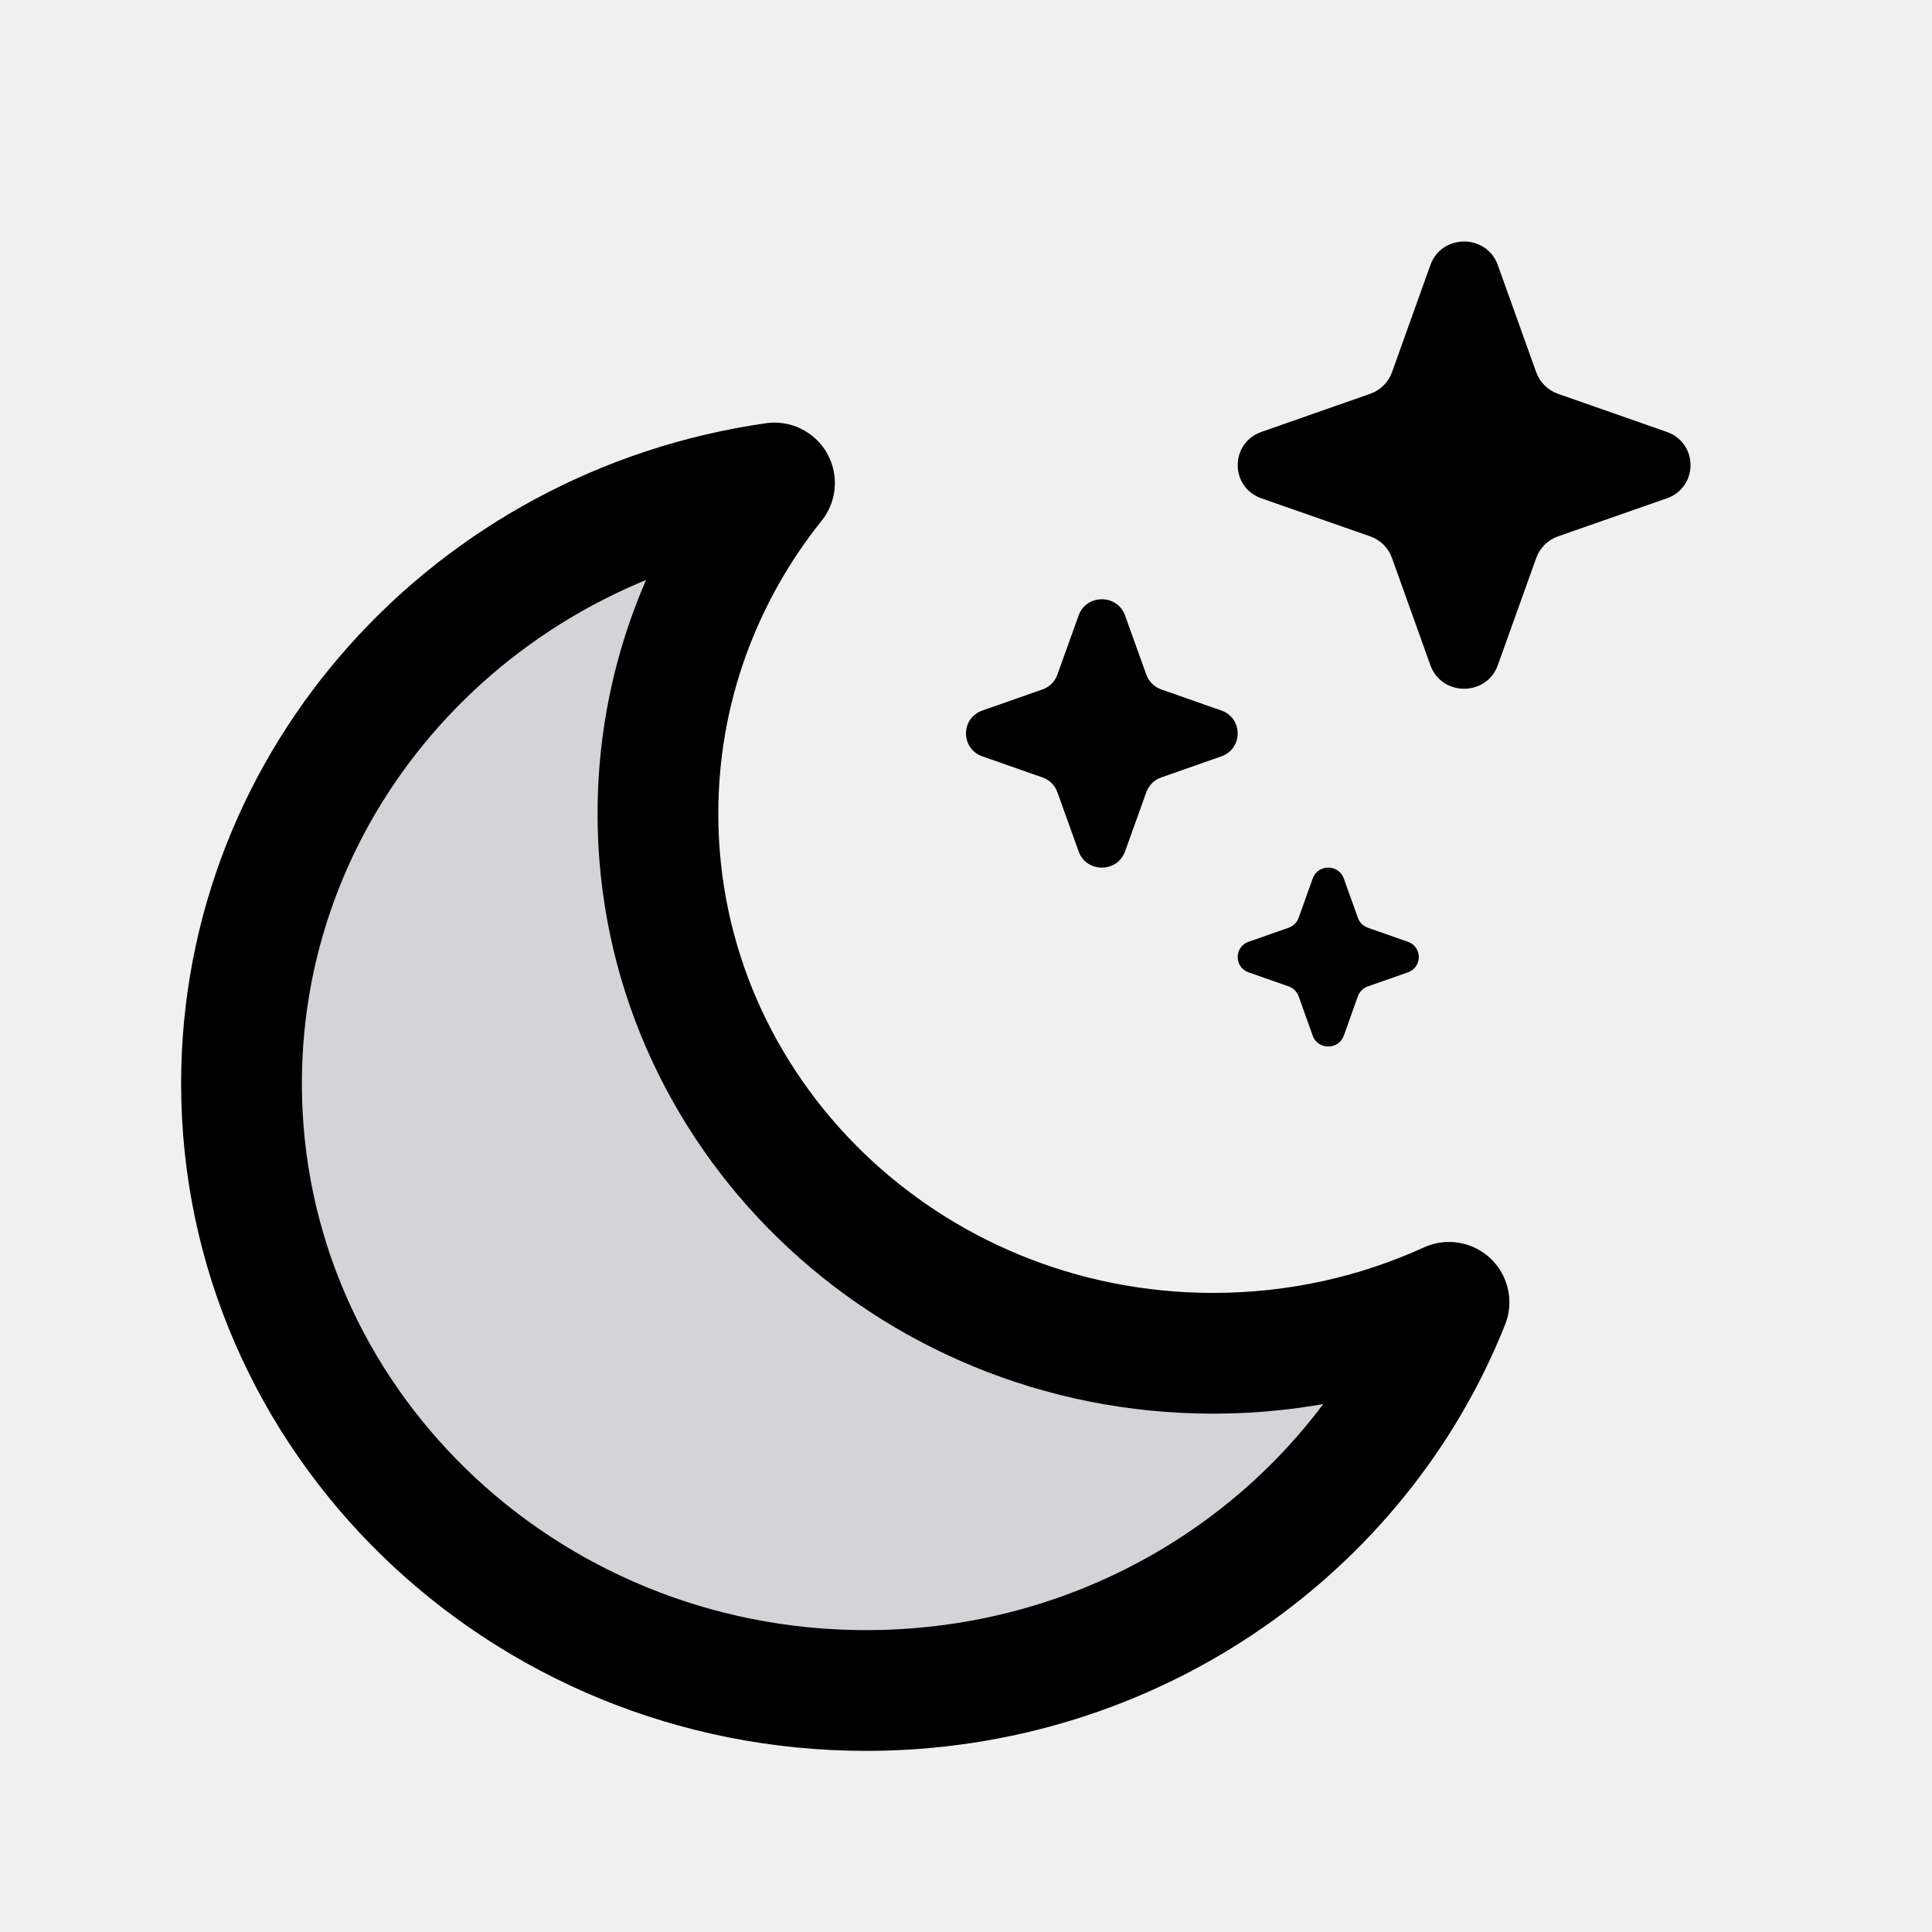
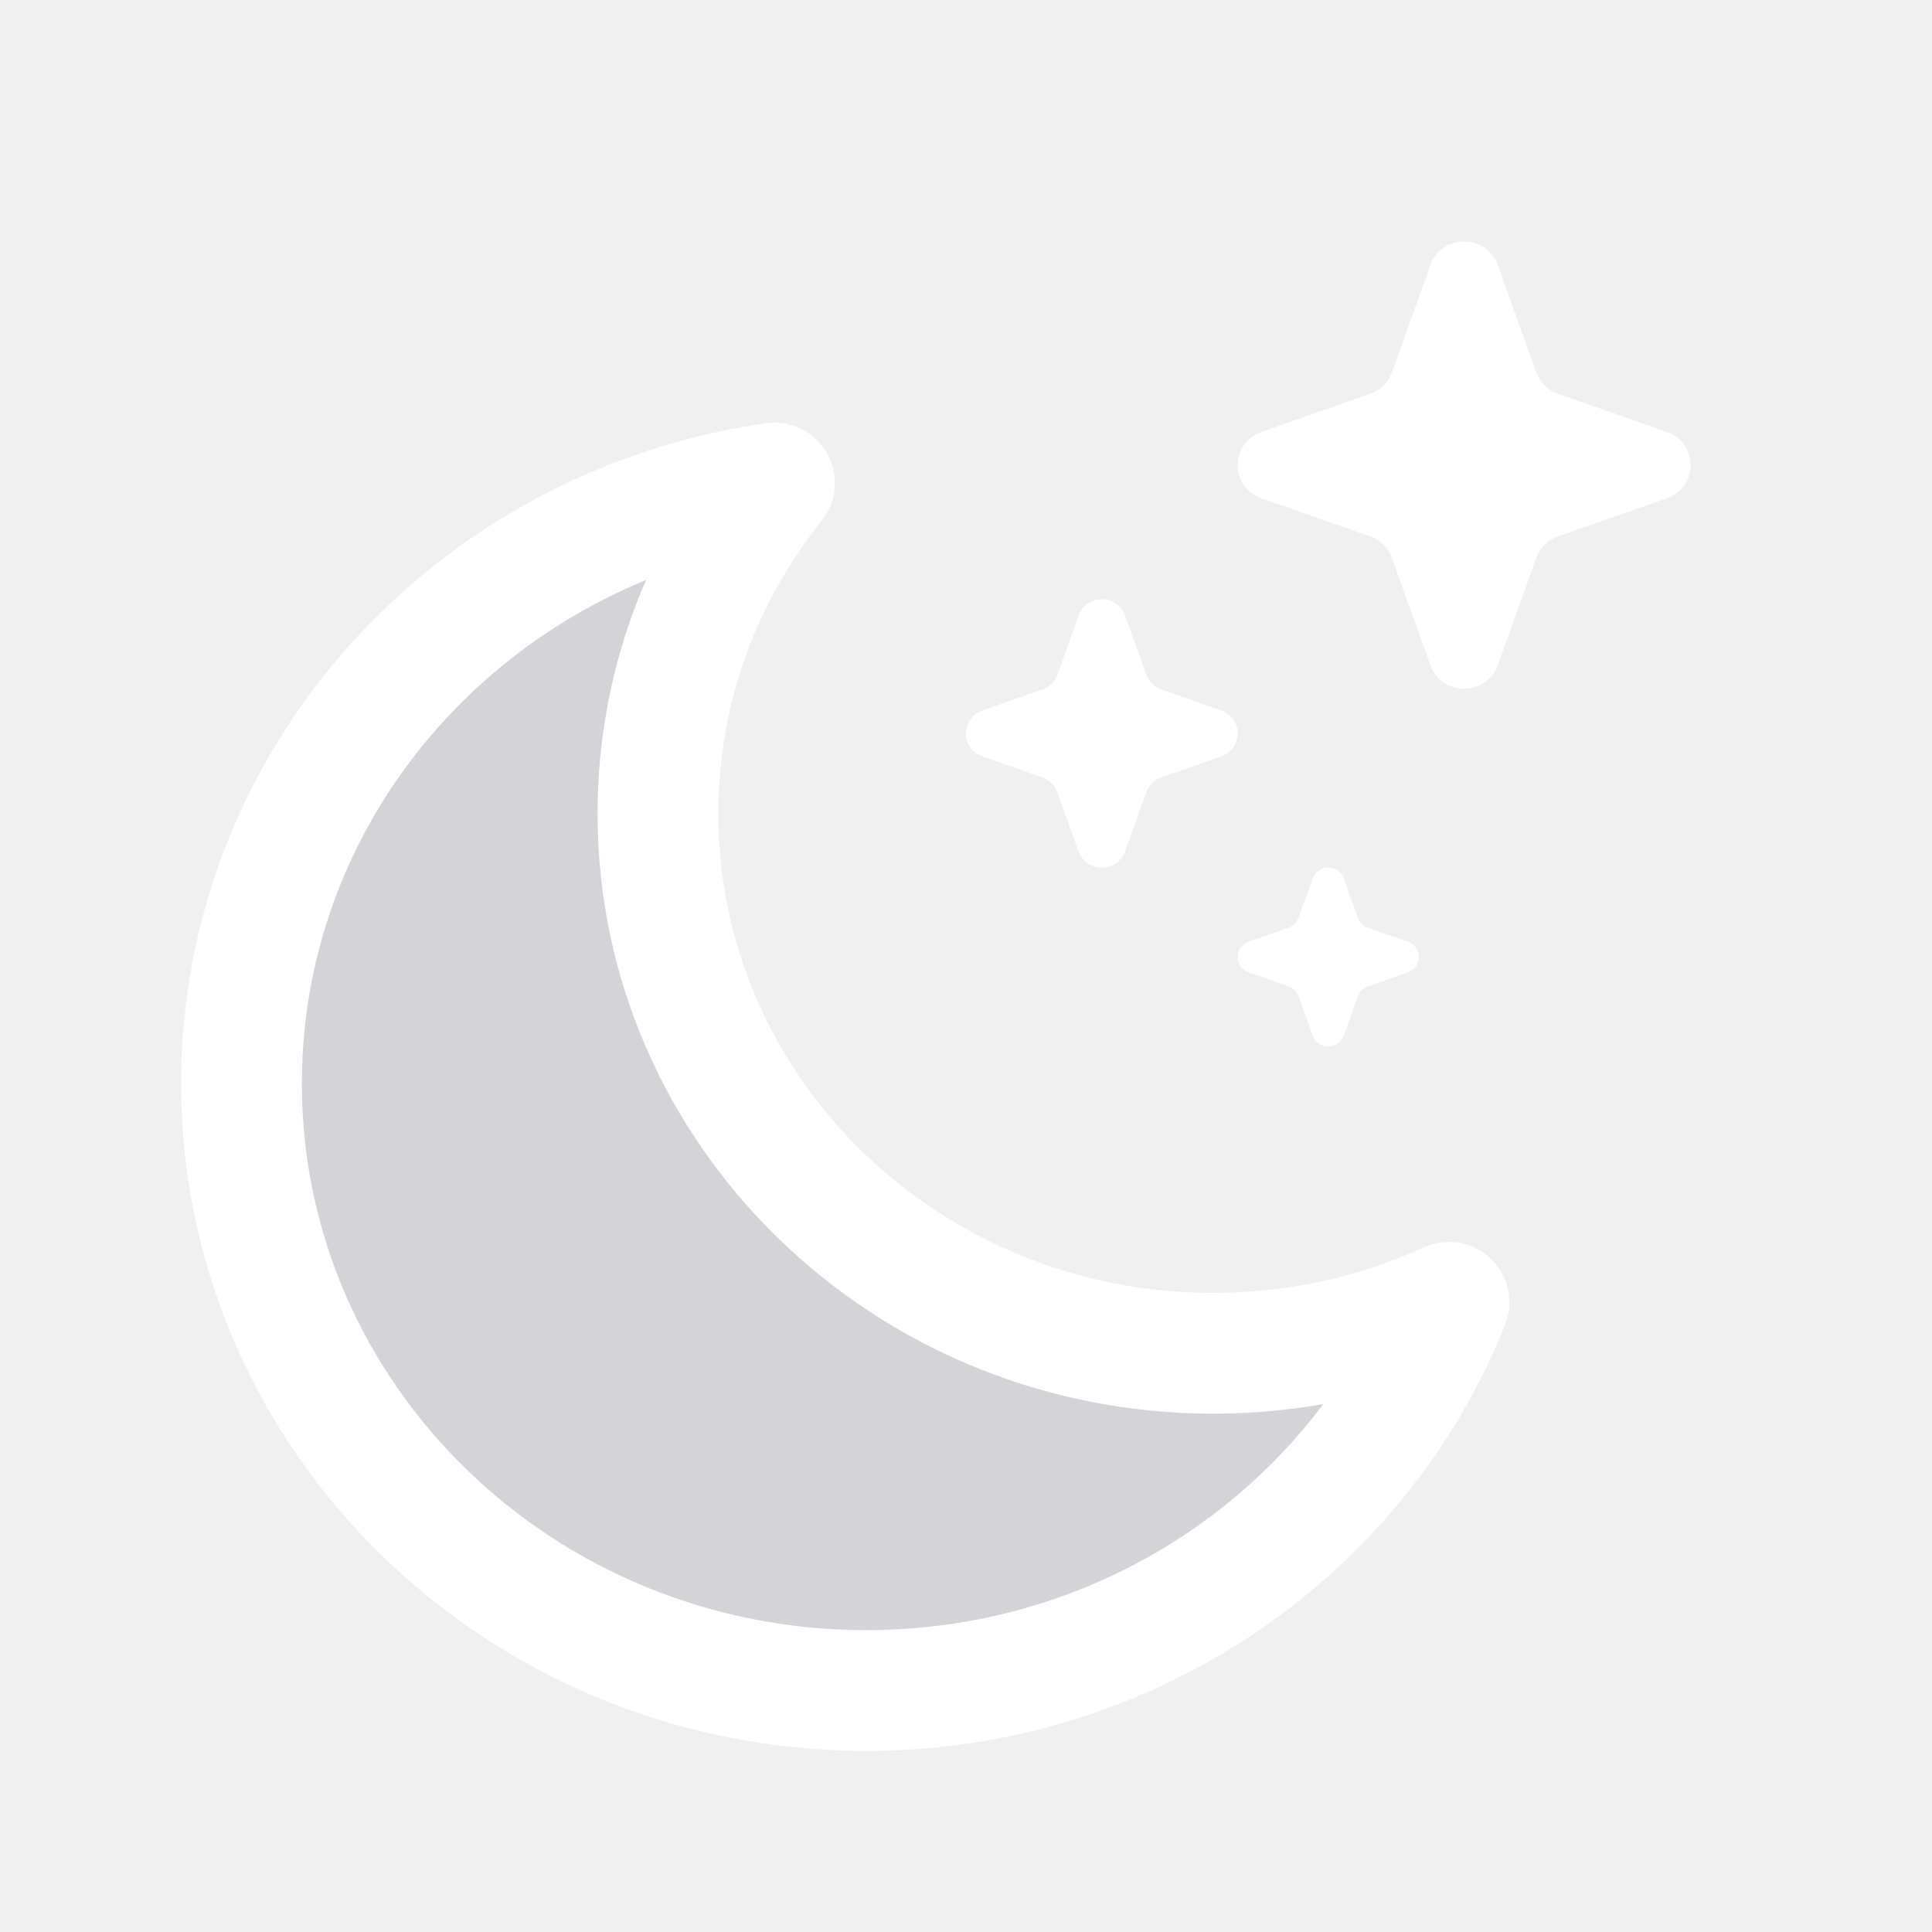
<svg xmlns="http://www.w3.org/2000/svg" width="24" height="24" viewBox="0 0 24 24" fill="none">
-   <path d="M13.399 7.646C13.495 7.377 13.88 7.377 13.976 7.646L14.24 8.381C14.271 8.467 14.339 8.535 14.427 8.565L15.171 8.826C15.443 8.921 15.443 9.301 15.171 9.396L14.427 9.657C14.339 9.687 14.271 9.755 14.24 9.841L13.976 10.576C13.88 10.845 13.495 10.845 13.399 10.576L13.135 9.841C13.104 9.755 13.036 9.687 12.948 9.657L12.204 9.396C11.932 9.301 11.932 8.921 12.204 8.826L12.948 8.565C13.036 8.535 13.104 8.467 13.135 8.381L13.399 7.646Z" fill="black" />
-   <path d="M16.307 10.912C16.372 10.733 16.628 10.733 16.693 10.912L16.868 11.402C16.889 11.46 16.935 11.505 16.993 11.525L17.489 11.699C17.67 11.762 17.67 12.016 17.489 12.079L16.993 12.253C16.935 12.273 16.889 12.318 16.868 12.376L16.693 12.866C16.628 13.045 16.372 13.045 16.307 12.866L16.132 12.376C16.111 12.318 16.065 12.273 16.007 12.253L15.511 12.079C15.33 12.016 15.33 11.762 15.511 11.699L16.007 11.525C16.065 11.505 16.111 11.46 16.132 11.402L16.307 10.912Z" fill="black" />
-   <path d="M17.769 3.292C17.909 2.903 18.466 2.903 18.606 3.292L19.084 4.626C19.129 4.75 19.228 4.848 19.354 4.892L20.704 5.365C21.099 5.503 21.099 6.053 20.704 6.191L19.354 6.663C19.228 6.707 19.129 6.805 19.084 6.93L18.606 8.264C18.466 8.653 17.909 8.653 17.769 8.264L17.291 6.93C17.246 6.805 17.147 6.707 17.021 6.663L15.671 6.191C15.277 6.053 15.277 5.503 15.671 5.365L17.021 4.892C17.147 4.848 17.246 4.75 17.291 4.626L17.769 3.292Z" fill="black" />
-   <path d="M3 13.46C3 17.624 6.474 21 10.76 21C14.059 21 16.877 18.999 18 16.178C17.111 16.584 16.118 16.811 15.071 16.811C11.261 16.811 8.173 13.81 8.173 10.108C8.173 8.56 8.713 7.135 9.621 6C5.875 6.535 3 9.671 3 13.46Z" fill="#363853" fill-opacity="0.15" stroke="black" stroke-width="1.5" stroke-linecap="round" stroke-linejoin="round" />
+   <path d="M13.399 7.646C13.495 7.377 13.88 7.377 13.976 7.646L14.24 8.381C14.271 8.467 14.339 8.535 14.427 8.565L15.171 8.826C15.443 8.921 15.443 9.301 15.171 9.396L14.427 9.657C14.339 9.687 14.271 9.755 14.24 9.841L13.976 10.576C13.88 10.845 13.495 10.845 13.399 10.576L13.135 9.841C13.104 9.755 13.036 9.687 12.948 9.657L12.204 9.396C11.932 9.301 11.932 8.921 12.204 8.826L12.948 8.565C13.036 8.535 13.104 8.467 13.135 8.381L13.399 7.646Z" fill="white" />
+   <path d="M16.307 10.912C16.372 10.733 16.628 10.733 16.693 10.912L16.868 11.402C16.889 11.46 16.935 11.505 16.993 11.525L17.489 11.699C17.67 11.762 17.67 12.016 17.489 12.079L16.993 12.253C16.935 12.273 16.889 12.318 16.868 12.376L16.693 12.866C16.628 13.045 16.372 13.045 16.307 12.866L16.132 12.376C16.111 12.318 16.065 12.273 16.007 12.253L15.511 12.079C15.33 12.016 15.33 11.762 15.511 11.699L16.007 11.525C16.065 11.505 16.111 11.46 16.132 11.402L16.307 10.912Z" fill="white" />
+   <path d="M17.769 3.292C17.909 2.903 18.466 2.903 18.606 3.292L19.084 4.626C19.129 4.75 19.228 4.848 19.354 4.892L20.704 5.365C21.099 5.503 21.099 6.053 20.704 6.191L19.354 6.663C19.228 6.707 19.129 6.805 19.084 6.93L18.606 8.264C18.466 8.653 17.909 8.653 17.769 8.264L17.291 6.93C17.246 6.805 17.147 6.707 17.021 6.663L15.671 6.191C15.277 6.053 15.277 5.503 15.671 5.365L17.021 4.892C17.147 4.848 17.246 4.75 17.291 4.626L17.769 3.292Z" fill="white" />
+   <path d="M3 13.46C3 17.624 6.474 21 10.76 21C14.059 21 16.877 18.999 18 16.178C17.111 16.584 16.118 16.811 15.071 16.811C11.261 16.811 8.173 13.81 8.173 10.108C8.173 8.56 8.713 7.135 9.621 6C5.875 6.535 3 9.671 3 13.46Z" fill="#363853" fill-opacity="0.15" stroke="white" stroke-width="1.5" stroke-linecap="round" stroke-linejoin="round" />
</svg>
